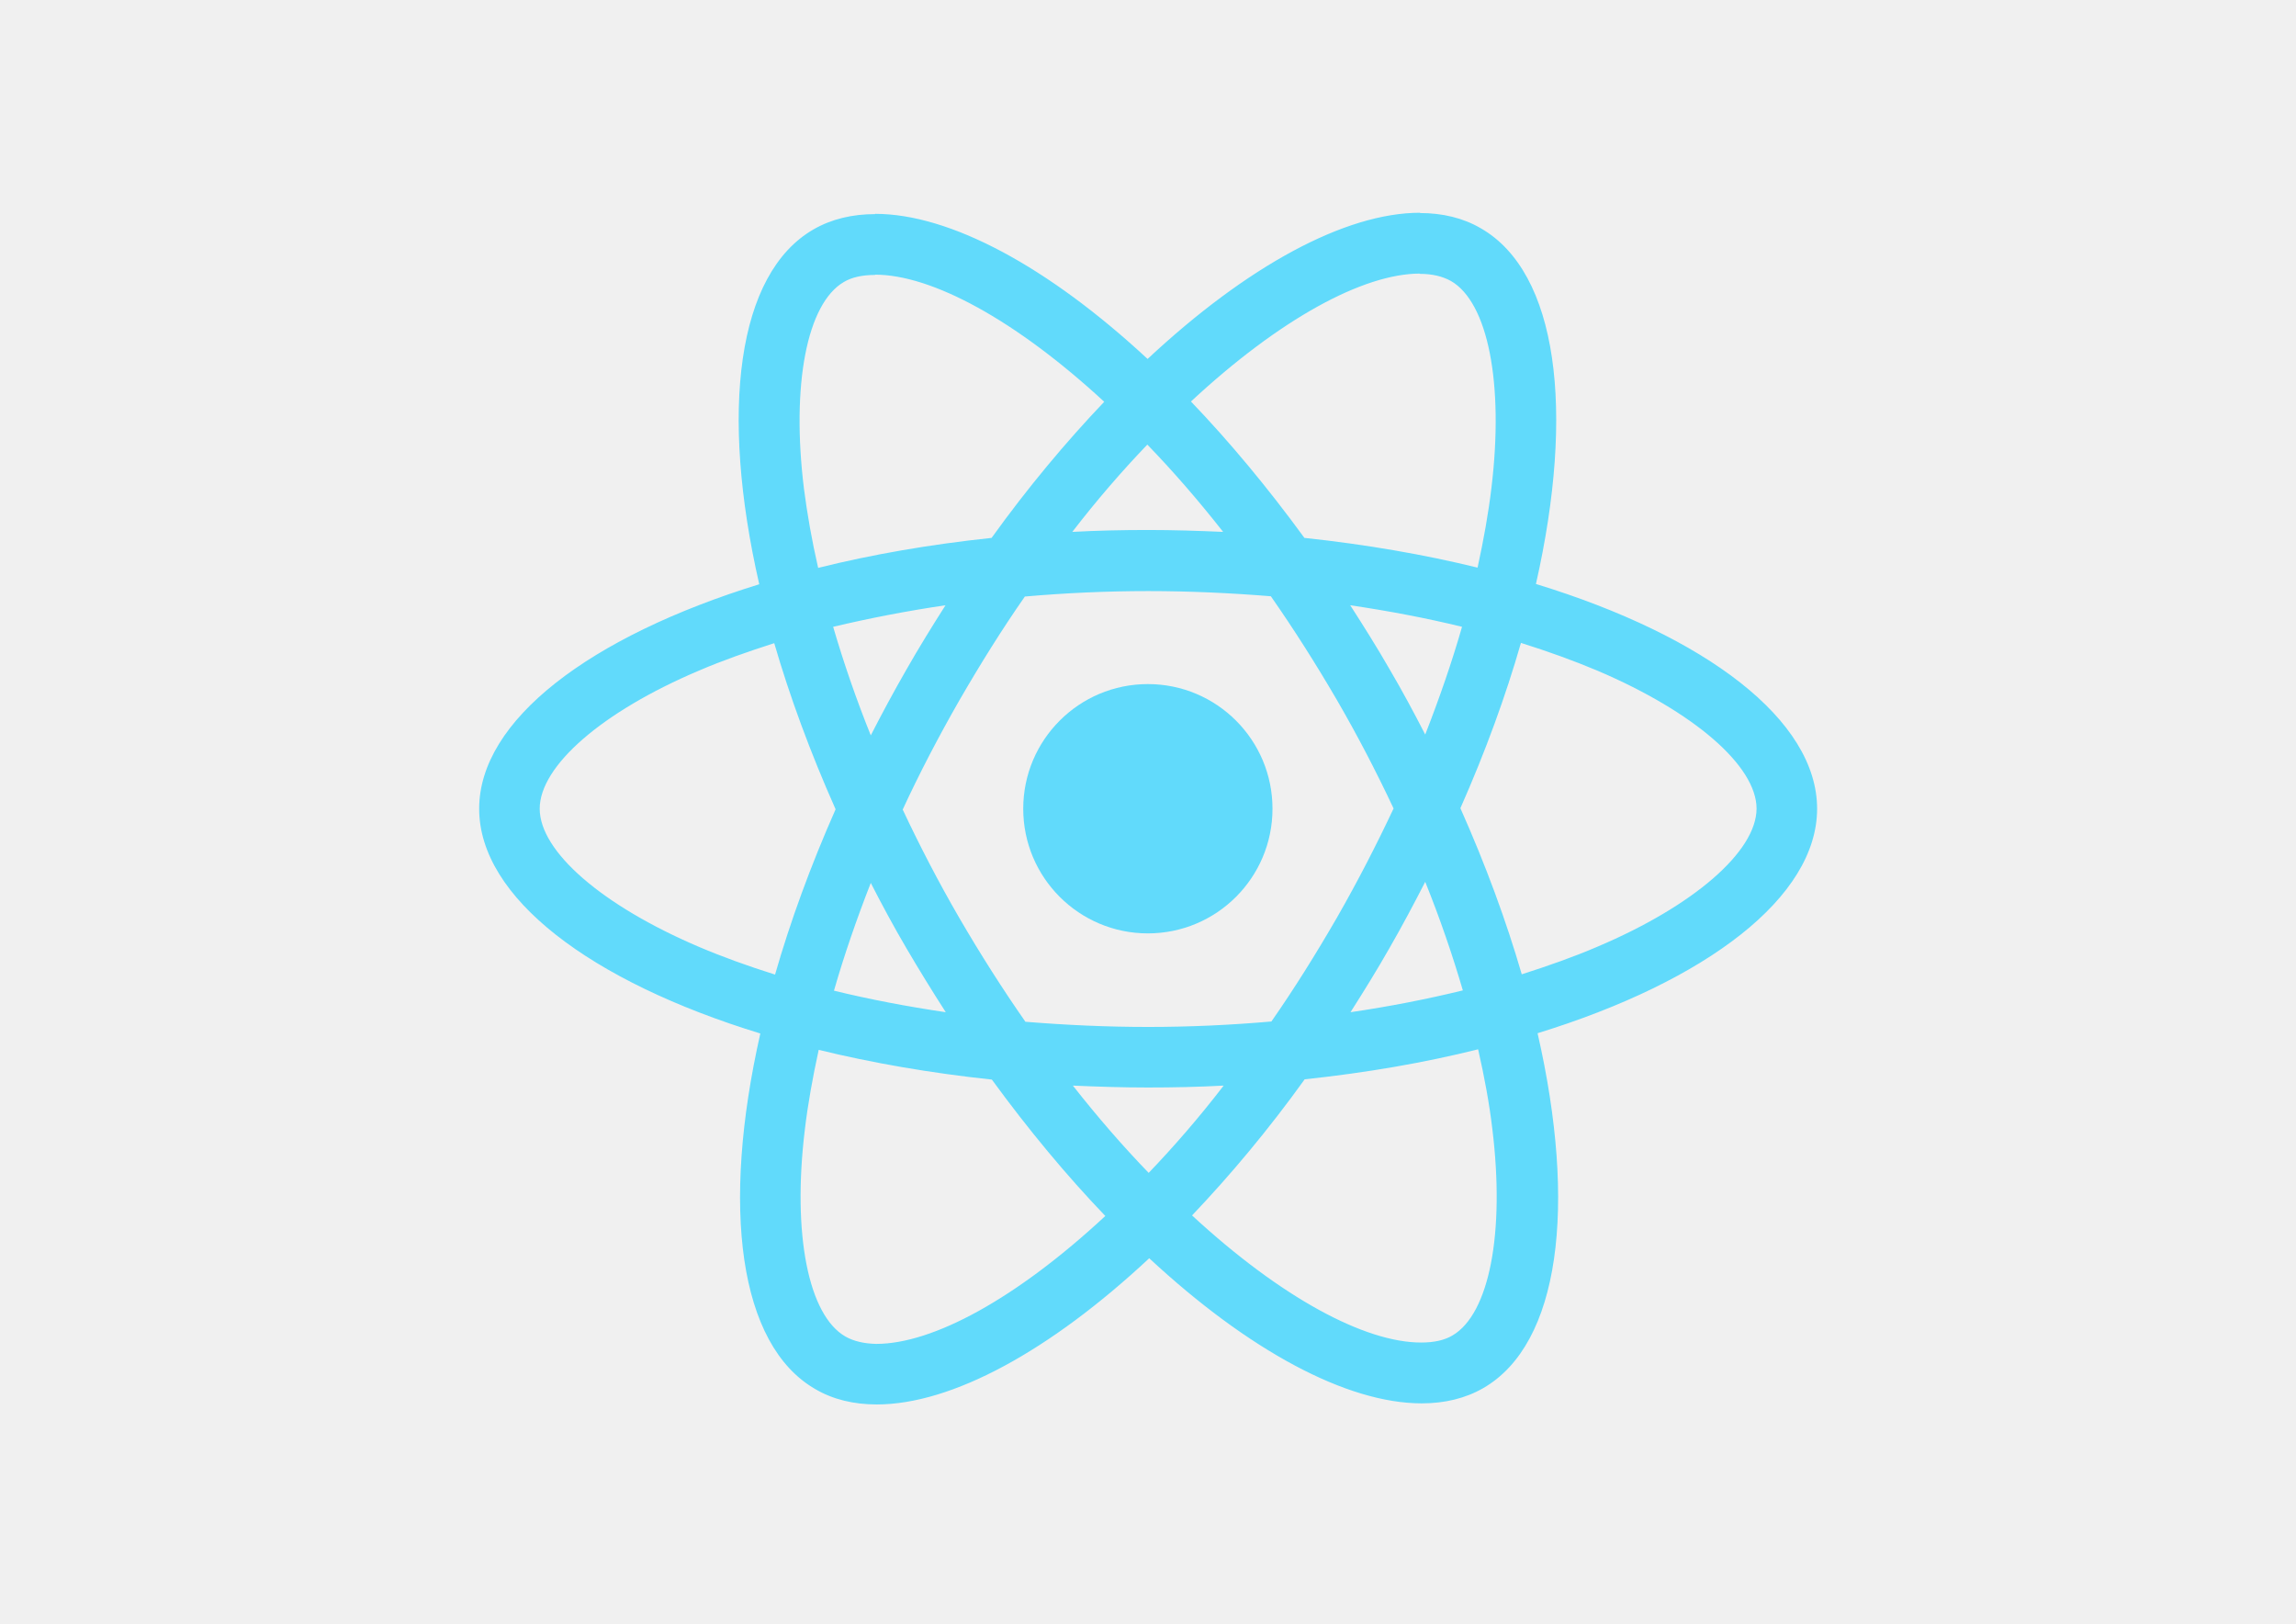
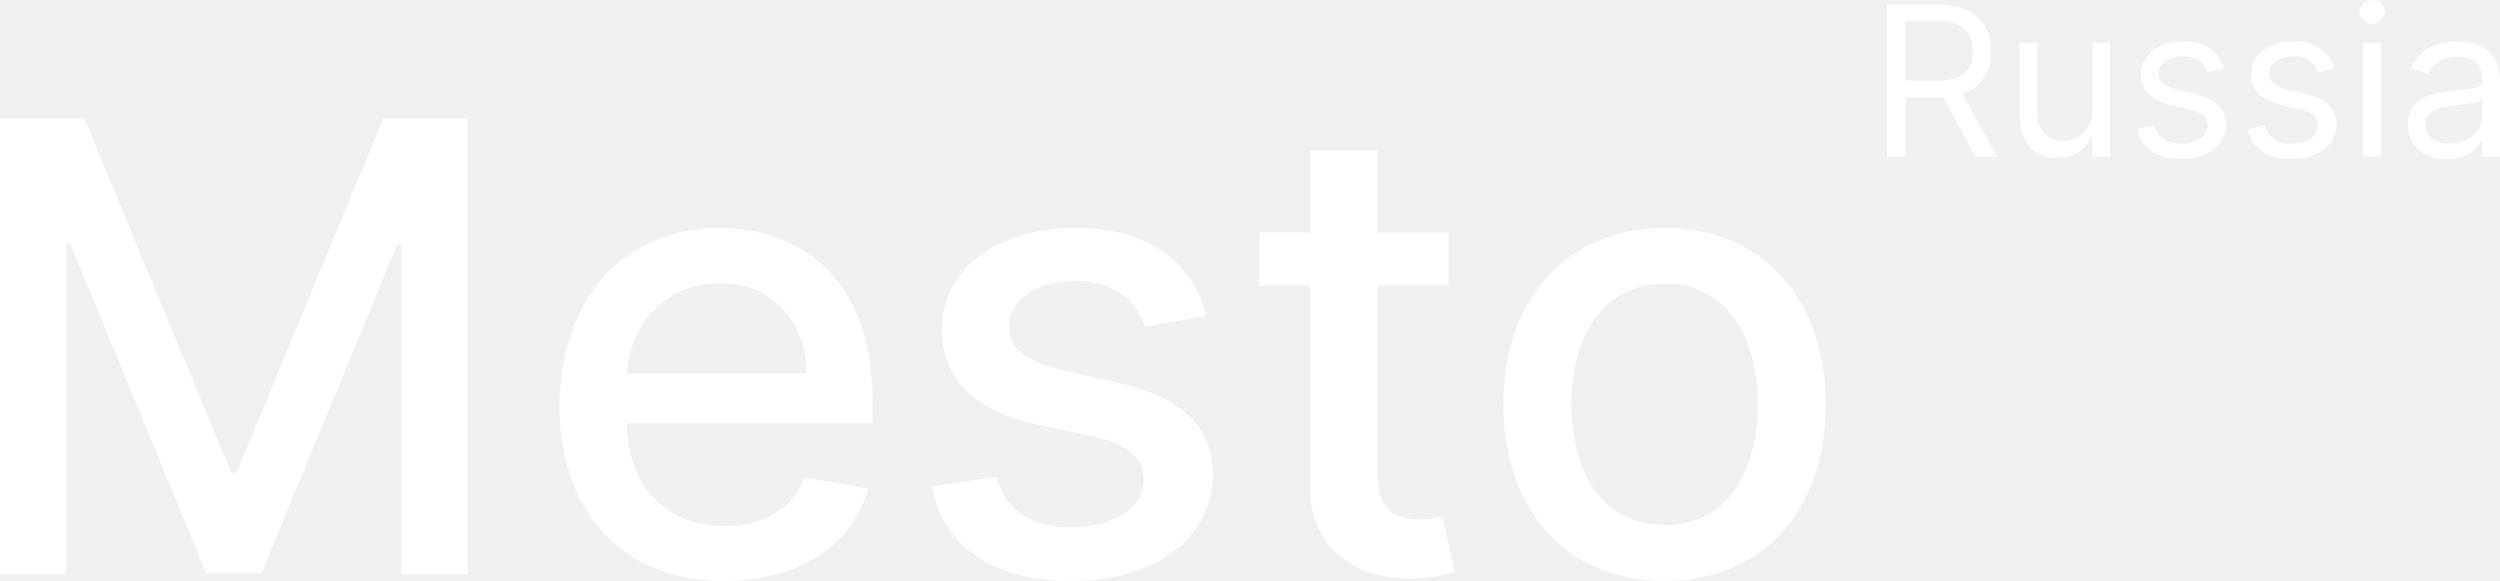
- <svg xmlns="http://www.w3.org/2000/svg" viewBox="0 0 841.9 595.3">
-   <g fill="#61DAFB">
-     <path d="M666.3 296.5c0-32.5-40.7-63.3-103.1-82.4 14.4-63.6 8-114.2-20.2-130.4-6.5-3.8-14.1-5.6-22.4-5.6v22.3c4.6 0 8.3.9 11.4 2.6 13.6 7.8 19.5 37.5 14.9 75.7-1.1 9.4-2.9 19.3-5.1 29.4-19.6-4.8-41-8.5-63.5-10.9-13.5-18.5-27.5-35.3-41.6-50 32.6-30.3 63.2-46.9 84-46.9V78c-27.5 0-63.5 19.6-99.9 53.6-36.4-33.8-72.4-53.2-99.9-53.2v22.3c20.7 0 51.4 16.5 84 46.6-14 14.7-28 31.4-41.3 49.9-22.6 2.4-44 6.1-63.6 11-2.3-10-4-19.7-5.2-29-4.7-38.2 1.1-67.9 14.6-75.8 3-1.8 6.9-2.6 11.5-2.6V78.5c-8.4 0-16 1.8-22.6 5.6-28.1 16.2-34.4 66.7-19.9 130.1-62.2 19.2-102.7 49.9-102.7 82.3 0 32.5 40.7 63.3 103.1 82.4-14.4 63.6-8 114.2 20.2 130.4 6.5 3.8 14.1 5.6 22.5 5.6 27.5 0 63.5-19.6 99.9-53.6 36.4 33.8 72.4 53.2 99.9 53.2 8.4 0 16-1.8 22.6-5.6 28.1-16.2 34.4-66.7 19.9-130.1 62-19.1 102.5-49.9 102.5-82.3zm-130.2-66.7c-3.7 12.9-8.3 26.2-13.5 39.5-4.1-8-8.4-16-13.1-24-4.6-8-9.5-15.8-14.4-23.4 14.2 2.1 27.9 4.7 41 7.9zm-45.8 106.5c-7.8 13.5-15.8 26.3-24.1 38.2-14.9 1.3-30 2-45.2 2-15.1 0-30.2-.7-45-1.9-8.3-11.9-16.4-24.6-24.2-38-7.6-13.1-14.5-26.4-20.8-39.8 6.2-13.4 13.2-26.8 20.7-39.9 7.8-13.5 15.8-26.3 24.1-38.2 14.9-1.3 30-2 45.2-2 15.1 0 30.2.7 45 1.9 8.3 11.9 16.4 24.6 24.2 38 7.6 13.1 14.5 26.4 20.8 39.8-6.3 13.4-13.2 26.8-20.7 39.9zm32.3-13c5.4 13.4 10 26.8 13.8 39.8-13.1 3.2-26.9 5.9-41.2 8 4.9-7.7 9.8-15.6 14.4-23.7 4.6-8 8.9-16.1 13-24.1zM421.2 430c-9.3-9.6-18.6-20.3-27.8-32 9 .4 18.2.7 27.5.7 9.4 0 18.7-.2 27.8-.7-9 11.7-18.3 22.4-27.5 32zm-74.4-58.9c-14.2-2.1-27.9-4.7-41-7.9 3.7-12.9 8.3-26.2 13.5-39.5 4.1 8 8.4 16 13.1 24 4.7 8 9.5 15.8 14.4 23.4zM420.7 163c9.3 9.6 18.6 20.3 27.8 32-9-.4-18.2-.7-27.5-.7-9.4 0-18.7.2-27.8.7 9-11.7 18.3-22.4 27.5-32zm-74 58.9c-4.9 7.7-9.8 15.6-14.4 23.7-4.6 8-8.9 16-13 24-5.4-13.4-10-26.8-13.8-39.8 13.1-3.1 26.9-5.8 41.2-7.9zm-90.5 125.2c-35.4-15.1-58.3-34.9-58.3-50.6 0-15.7 22.9-35.6 58.3-50.6 8.6-3.7 18-7 27.7-10.1 5.7 19.6 13.2 40 22.5 60.9-9.2 20.8-16.6 41.1-22.2 60.6-9.9-3.1-19.3-6.5-28-10.2zM310 490c-13.6-7.8-19.5-37.5-14.9-75.7 1.1-9.4 2.9-19.3 5.1-29.4 19.6 4.8 41 8.5 63.5 10.9 13.5 18.5 27.5 35.3 41.6 50-32.6 30.3-63.2 46.9-84 46.9-4.5-.1-8.3-1-11.3-2.7zm237.2-76.2c4.7 38.2-1.1 67.9-14.6 75.8-3 1.8-6.9 2.6-11.5 2.6-20.7 0-51.4-16.5-84-46.6 14-14.7 28-31.4 41.3-49.9 22.6-2.4 44-6.1 63.6-11 2.3 10.1 4.1 19.8 5.2 29.1zm38.5-66.7c-8.6 3.7-18 7-27.7 10.1-5.7-19.6-13.2-40-22.5-60.9 9.2-20.8 16.6-41.1 22.2-60.6 9.9 3.1 19.3 6.5 28.1 10.2 35.4 15.1 58.3 34.9 58.3 50.6-.1 15.7-23 35.6-58.4 50.6zM320.8 78.4z" />
-     <circle cx="420.9" cy="296.5" r="45.7" />
-     <path d="M520.5 78.1z" />
-   </g>
+ <svg xmlns="http://www.w3.org/2000/svg" width="142" height="33" fill="none">
+   <path d="M0 6.737v25.871h3.758V13.875h.243l7.722 18.696h3.119l7.721-18.684h.243v18.721h3.758V6.738H21.77l-8.334 20.11h-.307L4.794 6.738H0zM41.131 33c4.283 0 7.313-2.084 8.182-5.242l-3.618-.645c-.69 1.832-2.352 2.767-4.525 2.767-3.273 0-5.472-2.097-5.574-5.836h13.96v-1.34c0-7.01-4.244-9.752-8.693-9.752-5.472 0-9.077 4.119-9.077 10.081 0 6.026 3.554 9.967 9.345 9.967zM35.61 21.214c.153-2.754 2.173-5.141 5.28-5.141 2.965 0 4.908 2.172 4.921 5.141H35.61zM68.51 17.942c-.792-3.019-3.183-4.99-7.427-4.99-4.436 0-7.58 2.312-7.58 5.748 0 2.754 1.687 4.586 5.369 5.394l3.324.72c1.891.417 2.773 1.25 2.773 2.463 0 1.504-1.623 2.679-4.129 2.679-2.288 0-3.758-.973-4.218-2.88l-3.695.555c.64 3.436 3.529 5.369 7.939 5.369 4.743 0 8.028-2.489 8.028-6 0-2.742-1.764-4.434-5.369-5.256l-3.12-.707c-2.16-.505-3.093-1.225-3.08-2.539-.013-1.49 1.623-2.552 3.797-2.552 2.377 0 3.477 1.301 3.924 2.603l3.465-.607zM82.263 13.205h-4.027V8.556h-3.823v4.65h-2.876v3.03h2.876v11.458c-.012 3.525 2.71 5.23 5.728 5.167 1.214-.013 2.032-.24 2.48-.404l-.69-3.12c-.257.05-.73.164-1.343.164-1.24 0-2.352-.404-2.352-2.59V16.237h4.026v-3.032zM94.55 33c5.536 0 9.154-4.005 9.154-10.005 0-6.038-3.618-10.043-9.153-10.043s-9.153 4.005-9.153 10.043c0 6 3.618 10.005 9.153 10.005zm.014-3.17c-3.618 0-5.306-3.12-5.306-6.847 0-3.714 1.688-6.873 5.306-6.873 3.592 0 5.28 3.159 5.28 6.873 0 3.726-1.688 6.846-5.28 6.846zM107.176 8.893h1.057V5.525h1.909c.077 0 .149 0 .222-.005l1.841 3.373h1.227l-1.973-3.562c1.112-.375 1.632-1.272 1.632-2.417 0-1.524-.92-2.645-2.966-2.645h-2.949v8.624zm1.057-4.312V1.196h1.858c1.415 0 1.96.682 1.96 1.718s-.545 1.667-1.943 1.667h-1.875zM118.84 6.249c0 1.213-.937 1.768-1.687 1.768-.835 0-1.432-.606-1.432-1.55V2.426h-1.005v4.11c0 1.65.886 2.442 2.113 2.442.989 0 1.636-.522 1.943-1.179h.068v1.095h1.006V2.425h-1.006V6.25zM126.324 3.874c-.315-.918-1.023-1.533-2.318-1.533-1.381 0-2.403.775-2.403 1.87 0 .892.537 1.49 1.738 1.768l1.091.253c.661.152.972.463.972.91 0 .555-.597 1.01-1.534 1.01-.823 0-1.338-.35-1.517-1.044l-.955.236c.235 1.099 1.151 1.684 2.489 1.684 1.521 0 2.556-.821 2.556-1.937 0-.901-.571-1.47-1.738-1.752l-.972-.236c-.775-.189-1.125-.446-1.125-.943 0-.556.597-.96 1.398-.96.878 0 1.24.48 1.415.927l.903-.253zM132.593 3.874c-.315-.918-1.022-1.533-2.318-1.533-1.38 0-2.403.775-2.403 1.87 0 .892.537 1.49 1.739 1.768l1.09.253c.661.152.972.463.972.91 0 .555-.597 1.01-1.534 1.01-.822 0-1.338-.35-1.517-1.044l-.955.236c.235 1.099 1.151 1.684 2.489 1.684 1.521 0 2.557-.821 2.557-1.937 0-.901-.571-1.47-1.739-1.752l-.971-.236c-.776-.189-1.125-.446-1.125-.943 0-.556.596-.96 1.397-.96.878 0 1.24.48 1.415.927l.903-.253zM134.227 8.893h1.005V2.425h-1.005v6.468zm.511-7.546c.392 0 .716-.303.716-.673 0-.37-.324-.674-.716-.674-.392 0-.716.303-.716.674 0 .37.324.673.716.673zM139 9.045c1.142 0 1.739-.607 1.943-1.028h.051v.876H142V4.632c0-2.055-1.585-2.29-2.42-2.29-.989 0-2.114.336-2.625 1.515l.954.337c.222-.472.746-.977 1.705-.977.924 0 1.38.484 1.38 1.314v.034c0 .48-.494.437-1.687.589-1.215.156-2.54.421-2.54 1.903 0 1.264.989 1.988 2.233 1.988zm.154-.893c-.802 0-1.381-.354-1.381-1.044 0-.758.699-.994 1.483-1.095.426-.05 1.568-.168 1.738-.37v.909c0 .808-.647 1.6-1.84 1.6z" fill="#fff" />
</svg>
